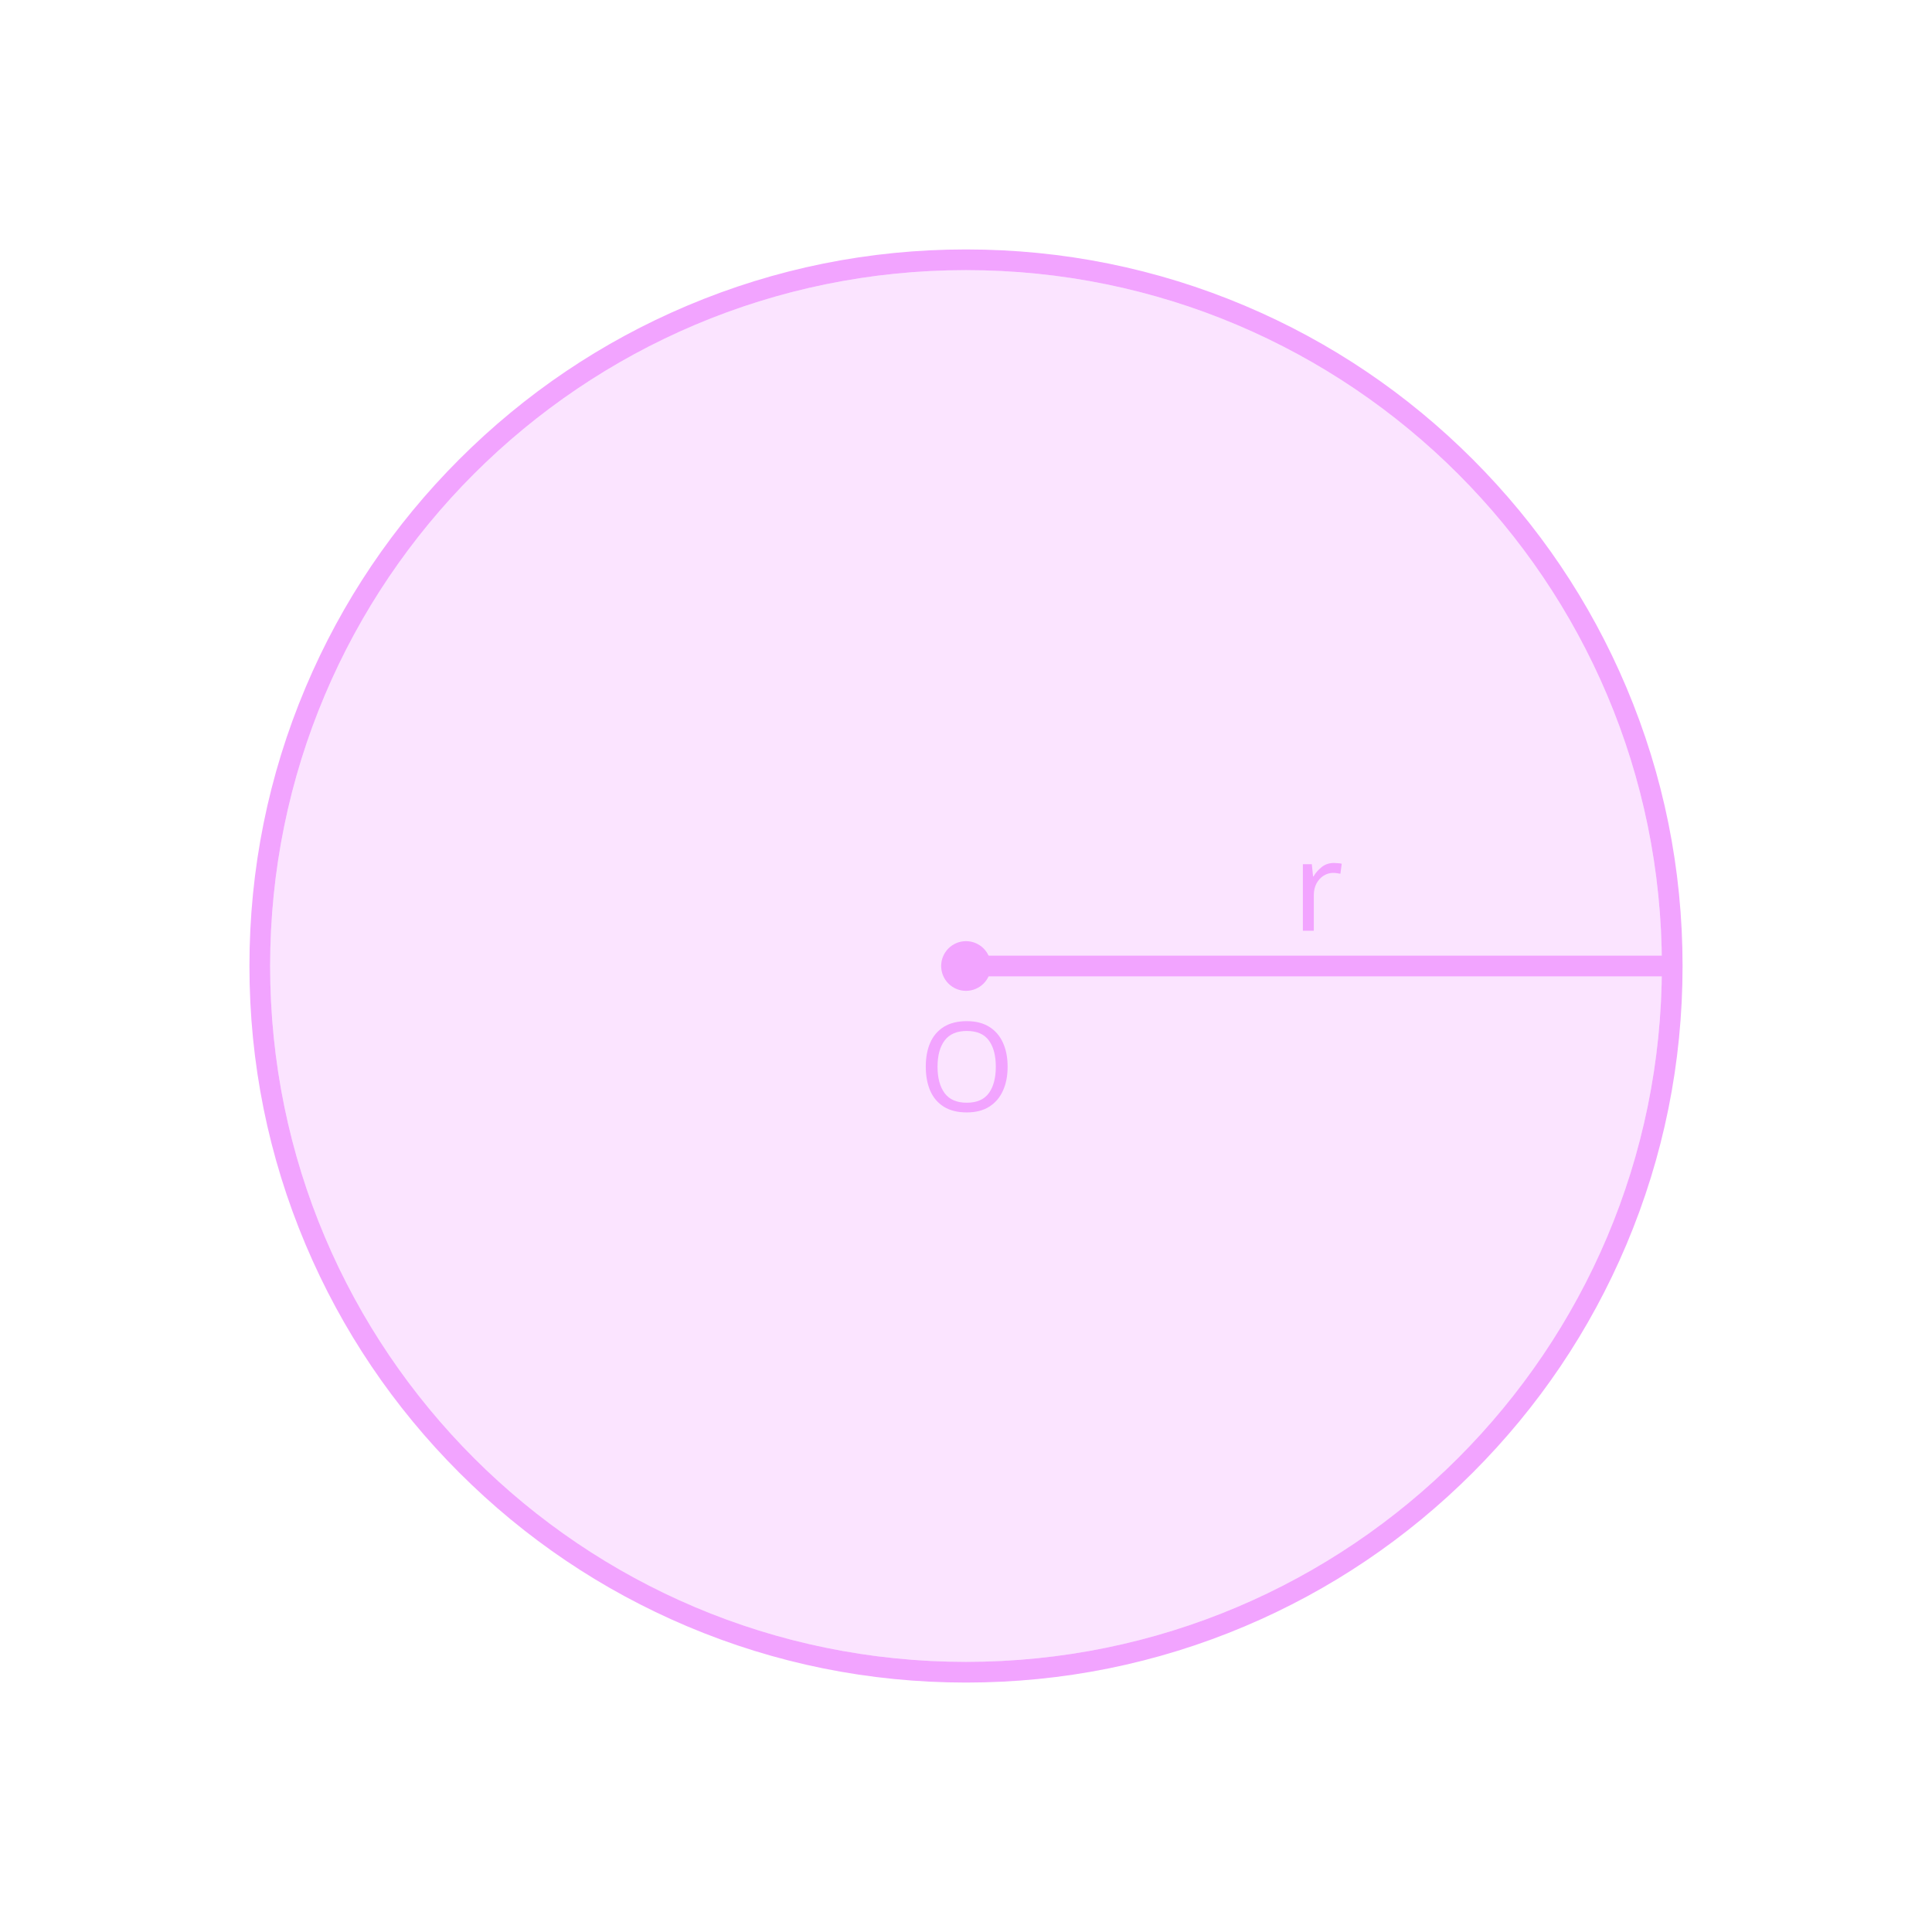
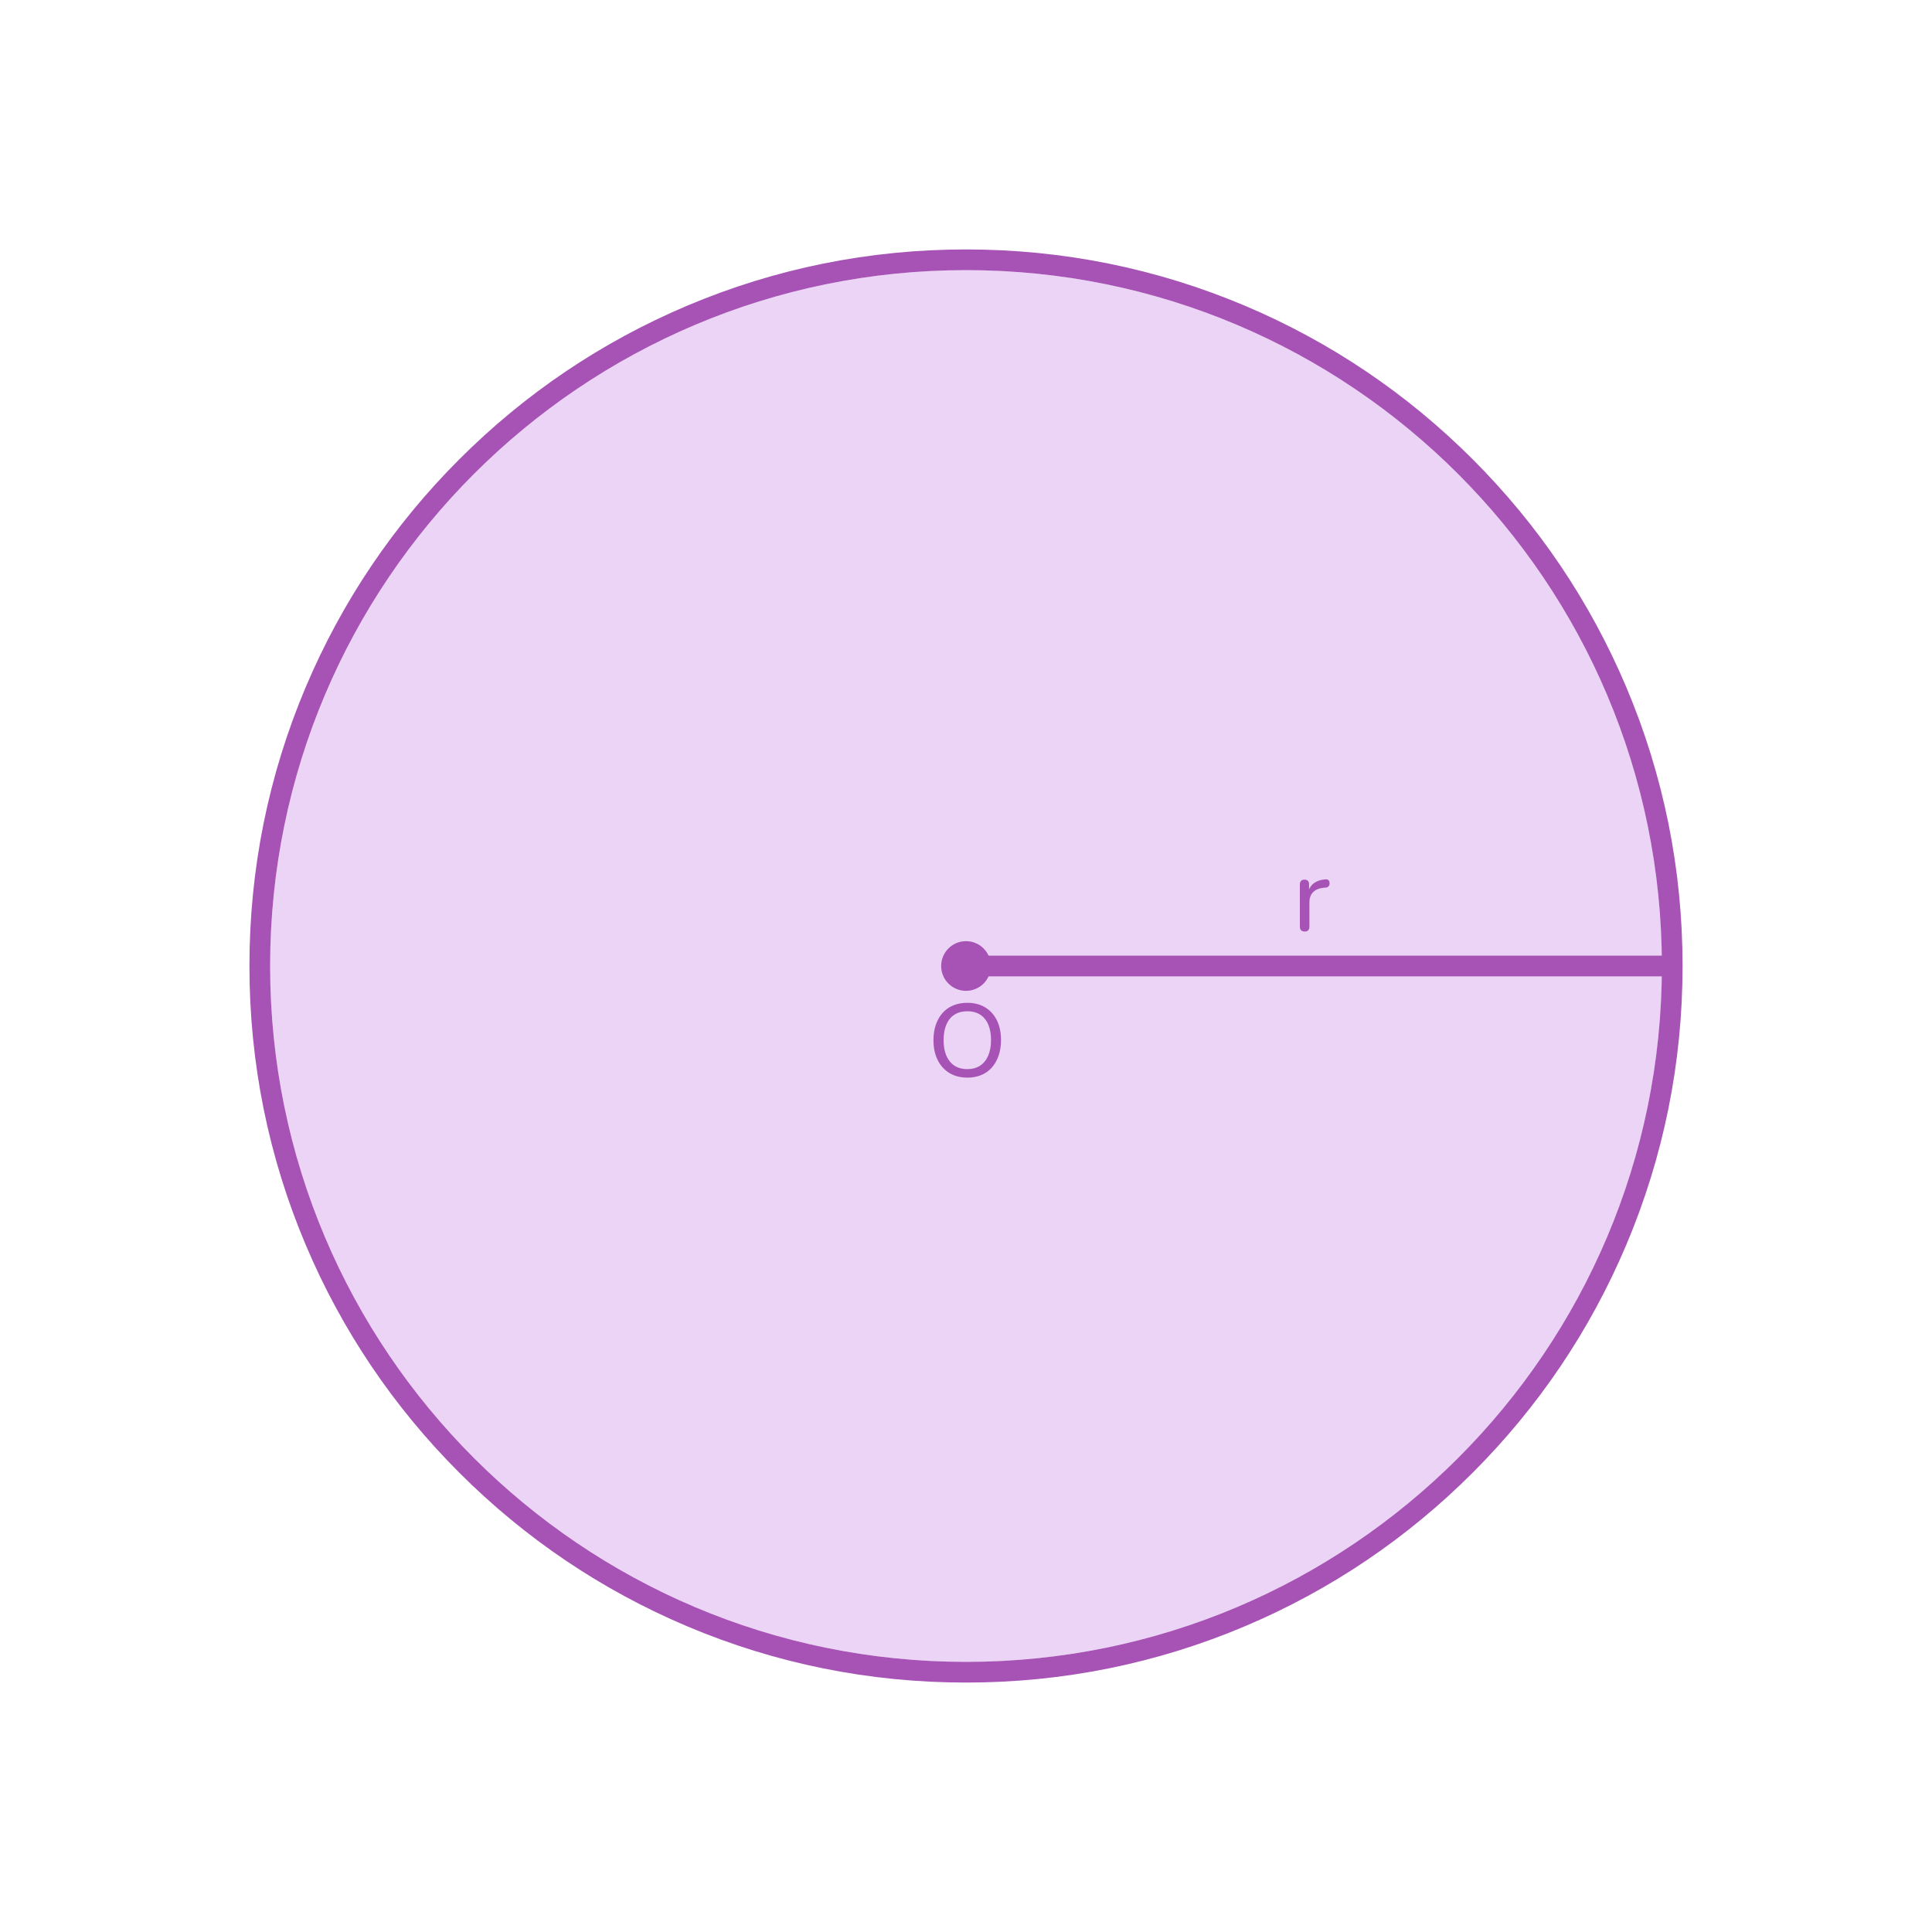
<svg xmlns="http://www.w3.org/2000/svg" id="design" width="560" height="560" viewBox="0 0 560 560">
  <defs>
    <style>
      .cls-1 {
-         font-family: Nunito-Medium, Nunito;
-         font-size: 36px;
+         fill: #a753b5;
      }

-       .cls-1, .cls-2, .cls-3 {
-         fill: #f2a4ff;
+       .cls-2 {
+         fill: #bb70de;
+         opacity: .3;
      }

-       .cls-4 {
+       .cls-3 {
        fill: none;
-         stroke: #f2a4ff;
+         stroke: #a753b5;
        stroke-linecap: round;
        stroke-miterlimit: 10;
        stroke-width: 6px;
      }
- 
-       .cls-2 {
-         opacity: .3;
-       }
    </style>
  </defs>
+   <circle class="cls-2" cx="280" cy="280" r="201.7" />
  <g>
-     <circle class="cls-2" cx="280" cy="280" r="201.7" />
-     <g>
-       <path class="cls-3" d="M280,78.3c111.4,0,201.7,90.31,201.7,201.7s-90.31,201.7-201.7,201.7-201.7-90.31-201.7-201.7S168.6,78.3,280,78.3m0-6c-28.04,0-55.24,5.49-80.85,16.32-24.73,10.46-46.95,25.44-66.02,44.51-19.07,19.07-34.05,41.29-44.51,66.02-10.83,25.61-16.32,52.81-16.32,80.85s5.49,55.24,16.32,80.85c10.46,24.73,25.44,46.95,44.51,66.02,19.07,19.07,41.29,34.05,66.02,44.51,25.61,10.83,52.81,16.32,80.85,16.32s55.24-5.49,80.85-16.32c24.73-10.46,46.95-25.44,66.02-44.51,19.07-19.07,34.05-41.29,44.51-66.02,10.83-25.61,16.32-52.81,16.32-80.85s-5.49-55.24-16.32-80.85c-10.46-24.73-25.44-46.95-44.51-66.02-19.07-19.07-41.29-34.05-66.02-44.51-25.61-10.83-52.81-16.32-80.85-16.32h0Z" />
-       <line class="cls-4" x1="280" y1="280" x2="481.7" y2="280" />
-       <text class="cls-1" transform="translate(266.14 322.08)">
-         <tspan x="0" y="0">O</tspan>
-       </text>
-     </g>
-     <circle class="cls-3" cx="280" cy="280" r="7.2" />
+     <path class="cls-1" d="M280,78.3c111.4,0,201.7,90.31,201.7,201.7s-90.31,201.7-201.7,201.7-201.7-90.31-201.7-201.7S168.6,78.3,280,78.3m0-6c-28.04,0-55.24,5.49-80.85,16.32-24.73,10.46-46.95,25.44-66.02,44.51-19.07,19.07-34.05,41.29-44.51,66.02-10.83,25.61-16.32,52.81-16.32,80.85s5.49,55.24,16.32,80.85c10.46,24.73,25.44,46.95,44.51,66.02,19.07,19.07,41.29,34.05,66.02,44.51,25.61,10.83,52.81,16.32,80.85,16.32s55.24-5.49,80.85-16.32c24.73-10.46,46.95-25.44,66.02-44.51,19.07-19.07,34.05-41.29,44.51-66.02,10.83-25.61,16.32-52.81,16.32-80.85s-5.49-55.24-16.32-80.85c-10.46-24.73-25.44-46.95-44.51-66.02-19.07-19.07-41.29-34.05-66.02-44.51-25.61-10.83-52.81-16.32-80.85-16.32h0Z" />
+     <line class="cls-3" x1="280" y1="280" x2="481.7" y2="280" />
+     <path class="cls-1" d="M378.18,270c-.46,0-.81-.12-1.05-.36-.24-.24-.36-.59-.36-1.05v-12.24c0-.46,.12-.8,.36-1.04,.24-.23,.57-.34,.99-.34s.74,.12,.98,.34c.23,.23,.34,.58,.34,1.04v2.31h-.3c.32-1.2,.92-2.11,1.8-2.73,.88-.62,1.99-.97,3.33-1.05,.32-.02,.58,.06,.78,.23,.2,.17,.31,.46,.33,.85,.02,.38-.07,.69-.27,.92-.2,.23-.51,.37-.93,.41l-.54,.03c-1.32,.14-2.34,.57-3.04,1.29-.71,.72-1.06,1.71-1.06,2.97v7.02c0,.46-.12,.81-.35,1.05-.23,.24-.57,.36-1,.36Z" />
+     <path class="cls-1" d="M280.38,312.35c-2,0-3.73-.44-5.19-1.33-1.46-.89-2.6-2.15-3.41-3.78-.81-1.63-1.21-3.54-1.21-5.74,0-1.66,.23-3.15,.69-4.49,.46-1.33,1.11-2.47,1.96-3.42,.85-.95,1.88-1.67,3.09-2.17,1.21-.5,2.56-.75,4.06-.75,2,0,3.73,.44,5.19,1.32,1.46,.88,2.59,2.13,3.39,3.75,.8,1.62,1.2,3.53,1.2,5.73,0,1.66-.23,3.16-.69,4.5-.46,1.34-1.12,2.49-1.96,3.45-.85,.96-1.88,1.69-3.08,2.19-1.2,.5-2.55,.75-4.05,.75Zm0-2.46c1.44,0,2.67-.33,3.69-.99,1.02-.66,1.8-1.62,2.35-2.88,.55-1.26,.83-2.77,.83-4.53,0-2.66-.6-4.72-1.79-6.18-1.19-1.46-2.89-2.19-5.08-2.19-1.44,0-2.68,.33-3.71,.98-1.03,.65-1.81,1.6-2.35,2.85s-.81,2.77-.81,4.54c0,2.64,.6,4.7,1.8,6.18,1.2,1.48,2.89,2.22,5.07,2.22Z" />
  </g>
-   <text class="cls-1" transform="translate(374.58 269.79)">
-     <tspan x="0" y="0">r</tspan>
-   </text>
+   <circle class="cls-1" cx="280" cy="280" r="7.2" />
</svg>
